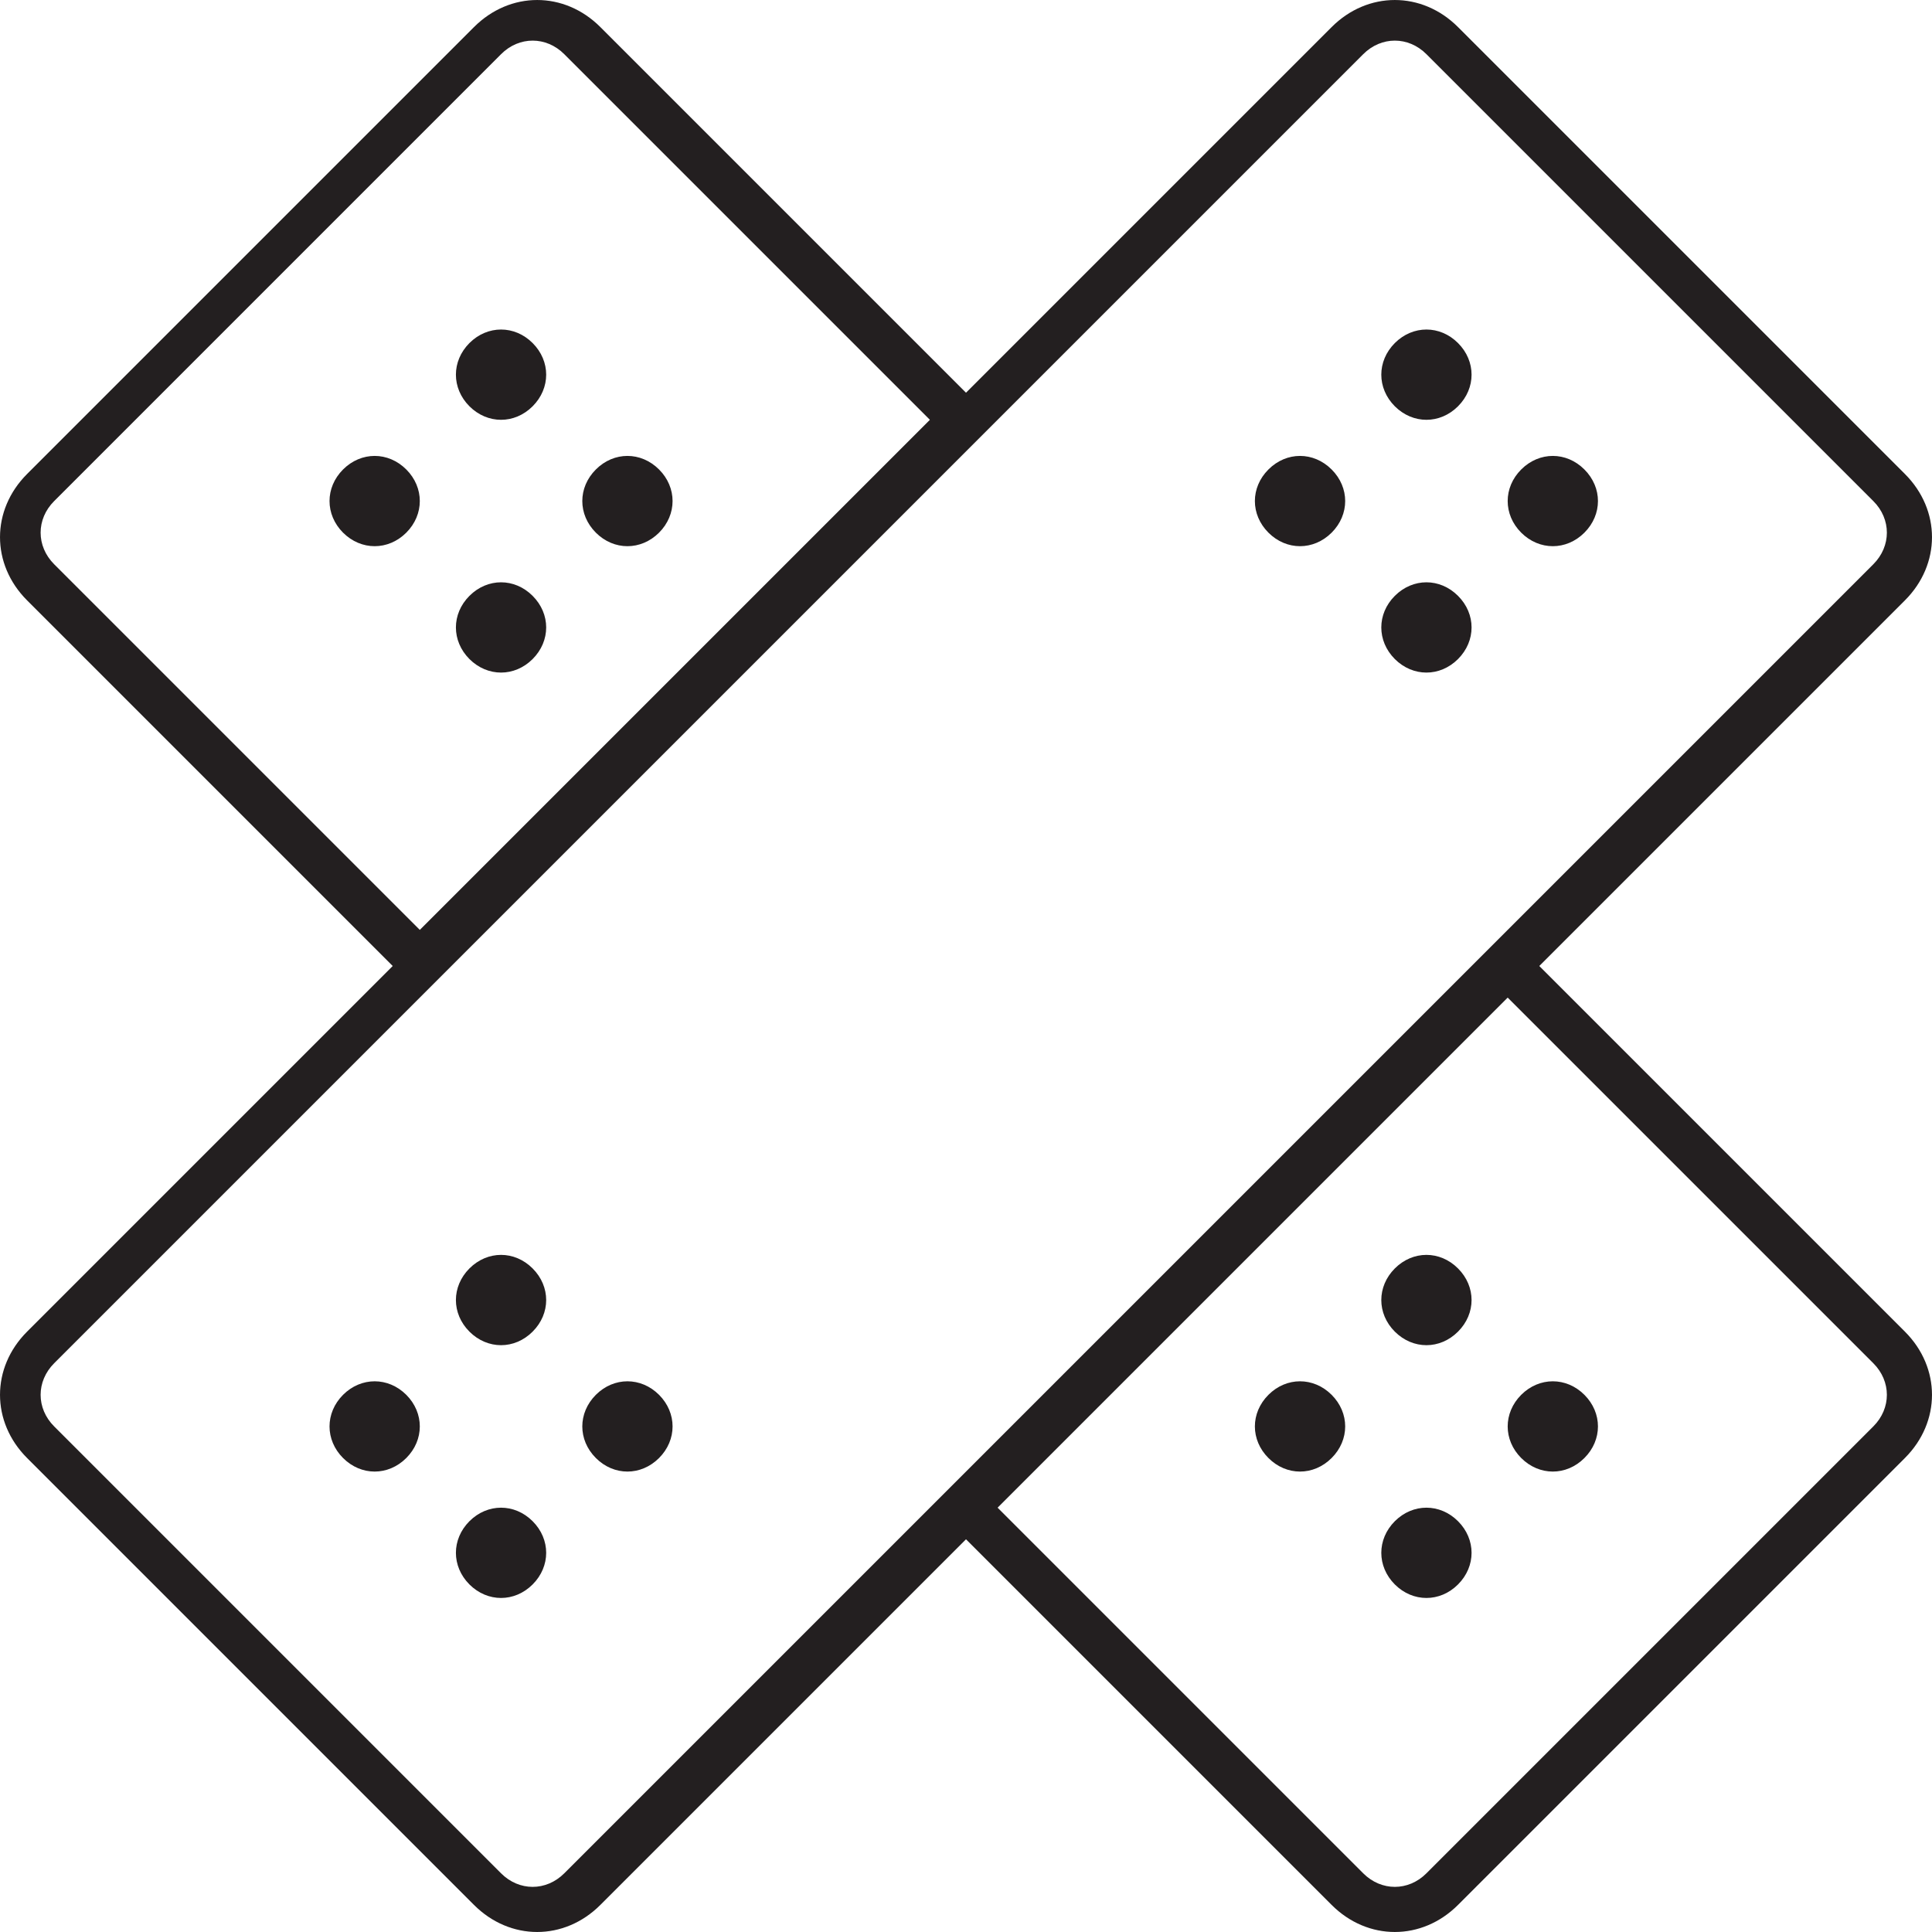
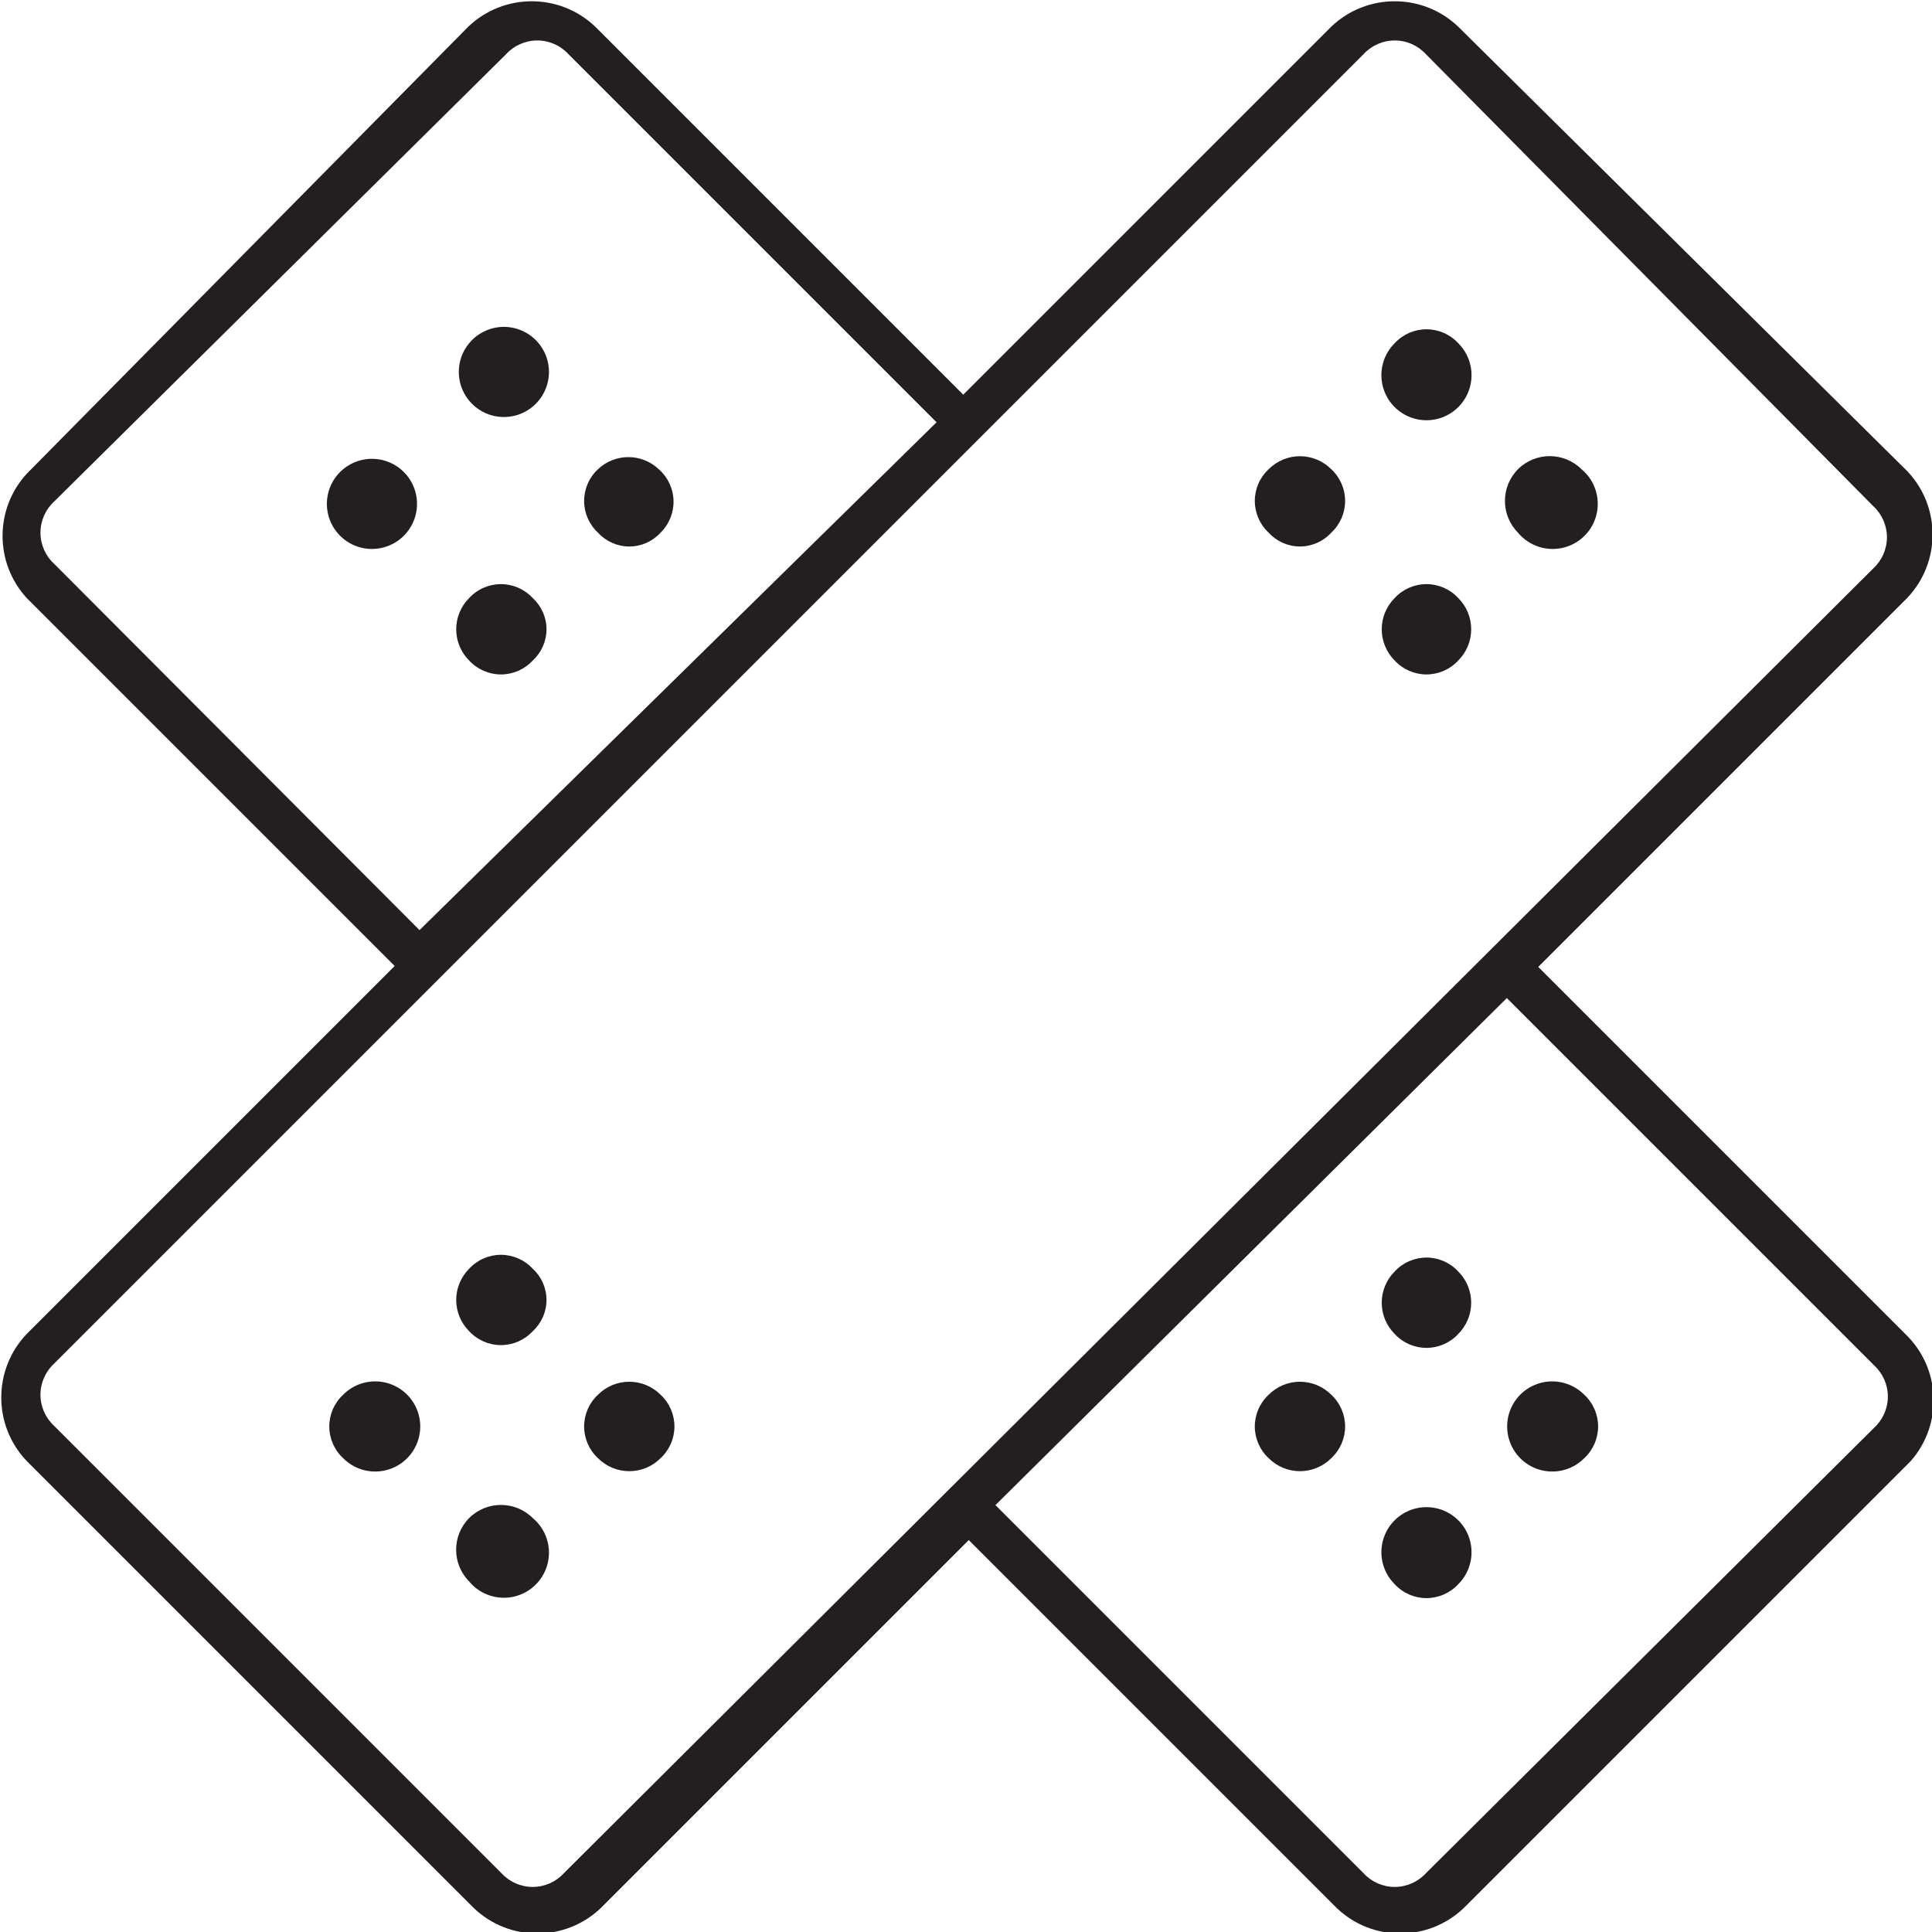
- <svg xmlns="http://www.w3.org/2000/svg" width="48" height="48" viewBox="0 0 48 48" fill="none">
-   <path d="M34.654 14.804C34.206 15.252 34.206 15.925 34.654 16.374C35.103 16.822 35.776 16.822 36.224 16.374C36.673 15.925 36.673 15.252 36.224 14.804C35.776 14.355 35.103 14.355 34.654 14.804Z" fill="#231F20" />
-   <path d="M34.654 8.523C34.206 8.972 34.206 9.645 34.654 10.094C35.103 10.542 35.776 10.542 36.224 10.094C36.673 9.645 36.673 8.972 36.224 8.523C35.776 8.075 35.103 8.075 34.654 8.523Z" fill="#231F20" />
-   <path d="M37.794 11.664C37.346 12.112 37.346 12.785 37.794 13.234C38.243 13.682 38.916 13.682 39.364 13.234C39.813 12.785 39.813 12.112 39.364 11.664C38.916 11.215 38.243 11.215 37.794 11.664Z" fill="#231F20" />
-   <path d="M31.514 11.664C31.065 12.112 31.065 12.785 31.514 13.234C31.962 13.682 32.635 13.682 33.084 13.234C33.533 12.785 33.533 12.112 33.084 11.664C32.635 11.215 31.962 11.215 31.514 11.664Z" fill="#231F20" />
-   <path d="M8.523 34.654C8.075 35.103 8.075 35.776 8.523 36.224C8.972 36.673 9.645 36.673 10.094 36.224C10.542 35.776 10.542 35.103 10.094 34.654C9.645 34.206 8.972 34.206 8.523 34.654Z" fill="#231F20" />
-   <path d="M11.663 37.794C11.215 38.243 11.215 38.916 11.663 39.365C12.112 39.813 12.785 39.813 13.233 39.365C13.682 38.916 13.682 38.243 13.233 37.794C12.785 37.346 12.112 37.346 11.663 37.794Z" fill="#231F20" />
-   <path d="M11.663 31.514C11.215 31.963 11.215 32.636 11.663 33.084C12.112 33.533 12.785 33.533 13.233 33.084C13.682 32.636 13.682 31.963 13.233 31.514C12.785 31.065 12.112 31.065 11.663 31.514Z" fill="#231F20" />
-   <path d="M14.804 34.654C14.355 35.103 14.355 35.776 14.804 36.224C15.252 36.673 15.925 36.673 16.374 36.224C16.822 35.776 16.822 35.103 16.374 34.654C15.925 34.206 15.252 34.206 14.804 34.654Z" fill="#231F20" />
-   <path d="M31.514 36.224C31.962 36.673 32.635 36.673 33.084 36.224C33.533 35.776 33.533 35.103 33.084 34.654C32.635 34.206 31.962 34.206 31.514 34.654C31.065 35.103 31.065 35.776 31.514 36.224Z" fill="#231F20" />
-   <path d="M36.224 39.365C36.673 38.916 36.673 38.243 36.224 37.794C35.776 37.346 35.103 37.346 34.654 37.794C34.206 38.243 34.206 38.916 34.654 39.365C35.103 39.813 35.776 39.813 36.224 39.365Z" fill="#231F20" />
-   <path d="M36.224 33.084C36.673 32.636 36.673 31.963 36.224 31.514C35.776 31.065 35.103 31.065 34.654 31.514C34.206 31.963 34.206 32.636 34.654 33.084C35.103 33.533 35.776 33.533 36.224 33.084Z" fill="#231F20" />
-   <path d="M47.327 33.084L38.243 24L37.458 24.785L46.542 33.869C46.991 34.318 46.991 34.991 46.542 35.439L35.439 46.542C34.991 46.991 34.318 46.991 33.869 46.542L24.785 37.458L38.243 24L47.327 14.916C48.224 14.019 48.224 12.673 47.327 11.776L36.224 0.673C35.327 -0.224 33.981 -0.224 33.084 0.673L24 9.757L14.916 0.673C14.019 -0.224 12.673 -0.224 11.776 0.673L0.673 11.776C-0.224 12.673 -0.224 14.019 0.673 14.916L9.757 24L0.673 33.084C-0.224 33.981 -0.224 35.327 0.673 36.224L11.776 47.327C12.673 48.224 14.019 48.224 14.916 47.327L24 38.243L33.084 47.327C33.981 48.224 35.327 48.224 36.224 47.327L47.327 36.224C48.224 35.327 48.224 33.981 47.327 33.084ZM1.346 14.019C0.897 13.57 0.897 12.897 1.346 12.449L12.449 1.346C12.897 0.897 13.57 0.897 14.019 1.346L23.103 10.43L10.43 23.103L1.346 14.019ZM14.019 46.542C13.57 46.991 12.897 46.991 12.449 46.542L1.346 35.439C0.897 34.991 0.897 34.318 1.346 33.869L33.869 1.346C34.318 0.897 34.991 0.897 35.439 1.346L46.542 12.449C46.991 12.897 46.991 13.57 46.542 14.019L14.019 46.542Z" fill="#231F20" />
-   <path d="M39.364 36.224C39.813 35.776 39.813 35.103 39.364 34.654C38.916 34.206 38.243 34.206 37.794 34.654C37.346 35.103 37.346 35.776 37.794 36.224C38.243 36.673 38.916 36.673 39.364 36.224Z" fill="#231F20" />
-   <path d="M16.374 11.664C15.925 11.215 15.252 11.215 14.804 11.664C14.355 12.112 14.355 12.785 14.804 13.234C15.252 13.682 15.925 13.682 16.374 13.234C16.822 12.785 16.822 12.112 16.374 11.664Z" fill="#231F20" />
-   <path d="M8.523 11.664C8.075 12.112 8.075 12.785 8.523 13.234C8.972 13.682 9.645 13.682 10.094 13.234C10.542 12.785 10.542 12.112 10.094 11.664C9.645 11.215 8.972 11.215 8.523 11.664Z" fill="#231F20" />
-   <path d="M11.663 8.523C11.215 8.972 11.215 9.645 11.663 10.094C12.112 10.542 12.785 10.542 13.233 10.094C13.682 9.645 13.682 8.972 13.233 8.523C12.785 8.075 12.112 8.075 11.663 8.523Z" fill="#231F20" />
-   <path d="M11.663 14.804C11.215 15.252 11.215 15.925 11.663 16.374C12.112 16.822 12.785 16.822 13.233 16.374C13.682 15.925 13.682 15.252 13.233 14.804C12.785 14.355 12.112 14.355 11.663 14.804Z" fill="#231F20" />
+ <svg xmlns="http://www.w3.org/2000/svg" viewBox="0 0 21 21">
+   <path d="M16.66,8a.48.48,0,0,0,0,.68.47.47,0,0,0,.69,0,.48.48,0,0,0,0-.68A.47.47,0,0,0,16.66,8Z" transform="translate(-1.5 -1.5)" fill="#231f20" />
+   <path d="M16.66,5.23a.49.49,0,1,0,.69,0A.47.47,0,0,0,16.66,5.23Z" transform="translate(-1.5 -1.5)" fill="#231f20" />
+   <path d="M18,6.6a.49.49,0,0,0,0,.69.49.49,0,1,0,.69-.69A.49.49,0,0,0,18,6.6Z" transform="translate(-1.5 -1.5)" fill="#231f20" />
+   <path d="M15.29,6.6a.47.47,0,0,0,0,.69.46.46,0,0,0,.68,0,.47.47,0,0,0,0-.69A.48.48,0,0,0,15.29,6.6Z" transform="translate(-1.5 -1.5)" fill="#231f20" />
+   <path d="M5.23,16.66a.47.47,0,0,0,0,.69.49.49,0,1,0,0-.69Z" transform="translate(-1.5 -1.5)" fill="#231f20" />
+   <path d="M6.6,18a.49.49,0,0,0,0,.69A.49.49,0,1,0,7.29,18,.49.49,0,0,0,6.6,18Z" transform="translate(-1.5 -1.5)" fill="#231f20" />
+   <path d="M6.6,15.29a.48.48,0,0,0,0,.68.47.47,0,0,0,.69,0,.46.46,0,0,0,0-.68A.47.47,0,0,0,6.6,15.29Z" transform="translate(-1.5 -1.5)" fill="#231f20" />
+   <path d="M8,16.66a.47.47,0,0,0,0,.69.48.48,0,0,0,.68,0,.47.47,0,0,0,0-.69A.48.48,0,0,0,8,16.66Z" transform="translate(-1.5 -1.5)" fill="#231f20" />
+   <path d="M15.29,17.35a.48.48,0,0,0,.68,0,.47.47,0,0,0,0-.69.48.48,0,0,0-.68,0A.47.47,0,0,0,15.29,17.35Z" transform="translate(-1.5 -1.5)" fill="#231f20" />
+   <path d="M17.35,18.72a.49.49,0,1,0-.69,0A.47.47,0,0,0,17.35,18.72Z" transform="translate(-1.5 -1.5)" fill="#231f20" />
+   <path d="M17.35,16a.48.48,0,0,0,0-.68.47.47,0,0,0-.69,0,.48.48,0,0,0,0,.68A.47.47,0,0,0,17.35,16Z" transform="translate(-1.5 -1.5)" fill="#231f20" />
+   <path d="M22.21,16l-4-4-.34.34,4,4a.46.46,0,0,1,0,.68L17,21.86a.46.46,0,0,1-.68,0l-4-4L18.23,12l4-4a1,1,0,0,0,0-1.38L17.35,1.79a1,1,0,0,0-1.38,0l-4,4-4-4a1,1,0,0,0-1.38,0L1.79,6.65A1,1,0,0,0,1.79,8l4,4-4,4a1,1,0,0,0,0,1.38l4.86,4.86a1,1,0,0,0,1.38,0l4-4,4,4a1,1,0,0,0,1.38,0l4.86-4.86A1,1,0,0,0,22.21,16ZM2.09,7.63a.46.46,0,0,1,0-.68L7,2.09a.46.46,0,0,1,.68,0l4,4L6.06,11.61ZM7.63,21.86a.46.46,0,0,1-.68,0L2.09,17a.46.46,0,0,1,0-.68L16.32,2.09a.46.46,0,0,1,.68,0L21.86,7a.46.46,0,0,1,0,.68Z" transform="translate(-1.5 -1.5)" fill="#231f20" />
+   <path d="M18.72,17.35a.47.47,0,0,0,0-.69.49.49,0,1,0,0,.69Z" transform="translate(-1.5 -1.5)" fill="#231f20" />
+   <path d="M8.66,6.6A.48.48,0,0,0,8,6.6a.47.47,0,0,0,0,.69.46.46,0,0,0,.68,0A.47.47,0,0,0,8.66,6.6Z" transform="translate(-1.5 -1.5)" fill="#231f20" />
+   <path d="M5.23,6.6a.49.49,0,1,0,.69.69.49.49,0,0,0-.69-.69Z" transform="translate(-1.5 -1.5)" fill="#231f20" />
+   <path d="M6.6,5.23a.49.49,0,0,0,.69.69.49.49,0,1,0-.69-.69Z" transform="translate(-1.5 -1.5)" fill="#231f20" />
+   <path d="M6.6,8a.48.48,0,0,0,0,.68.47.47,0,0,0,.69,0,.46.46,0,0,0,0-.68A.47.47,0,0,0,6.6,8Z" transform="translate(-1.5 -1.5)" fill="#231f20" />
</svg>
